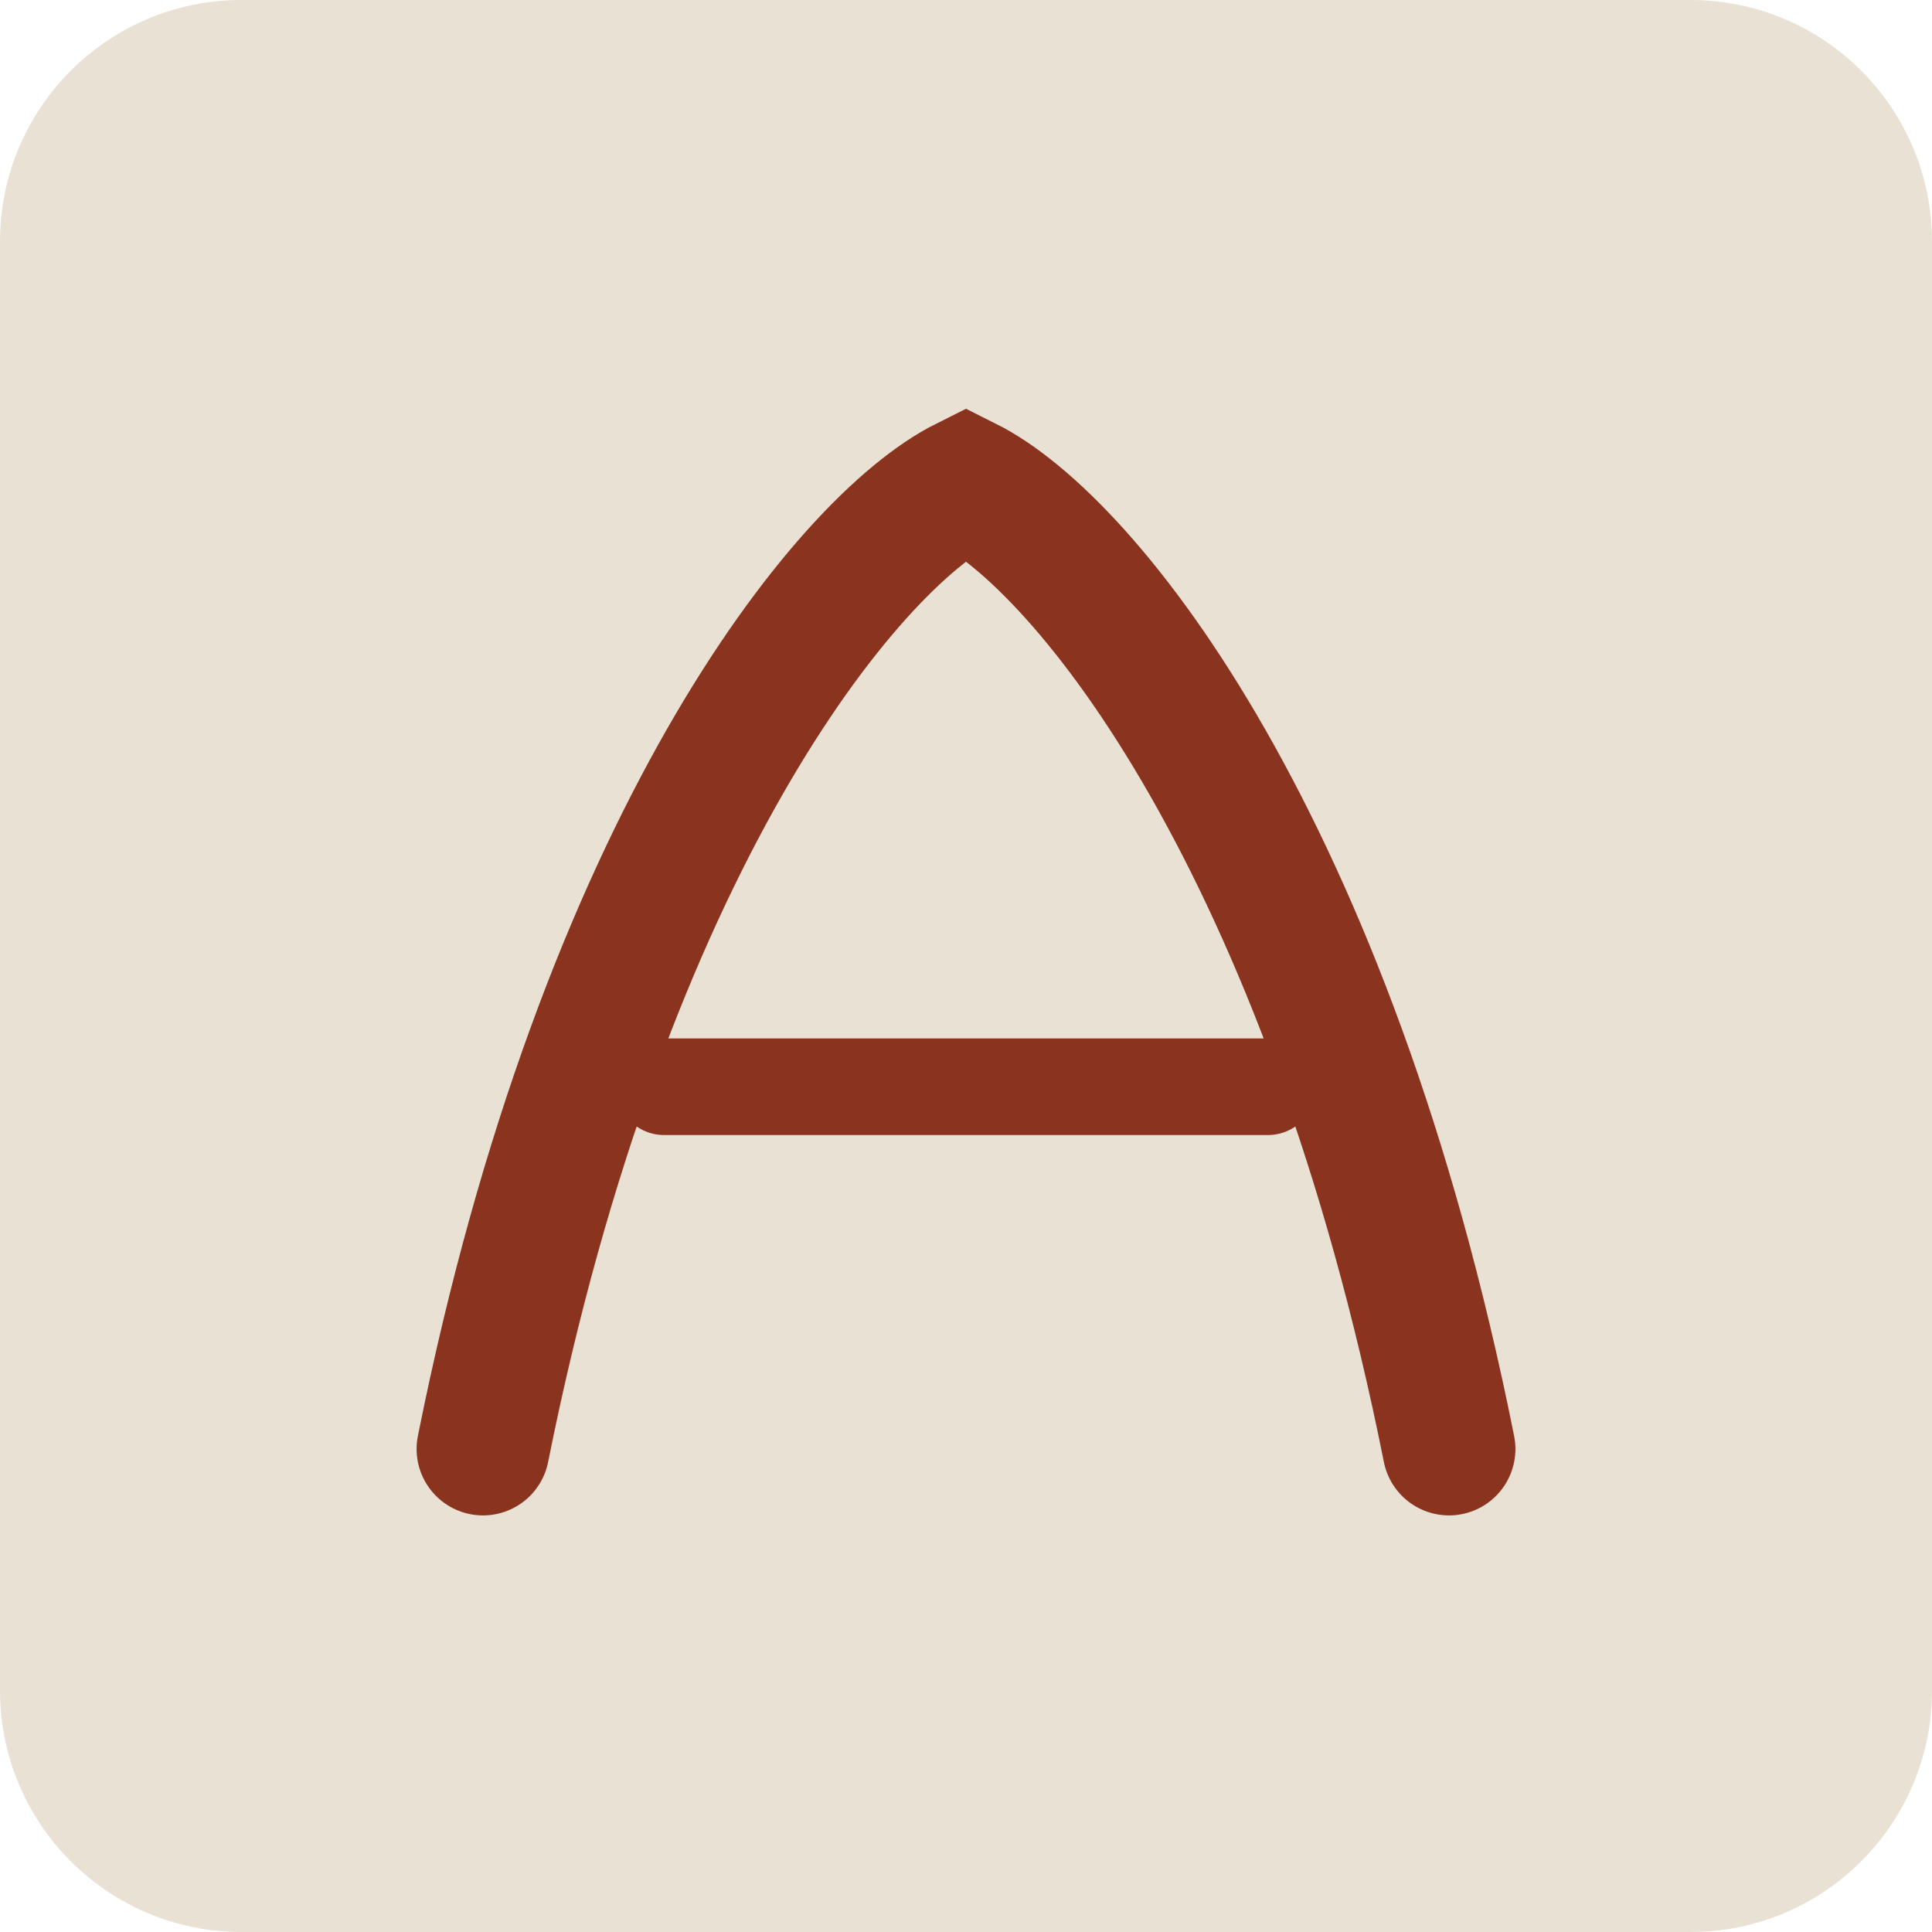
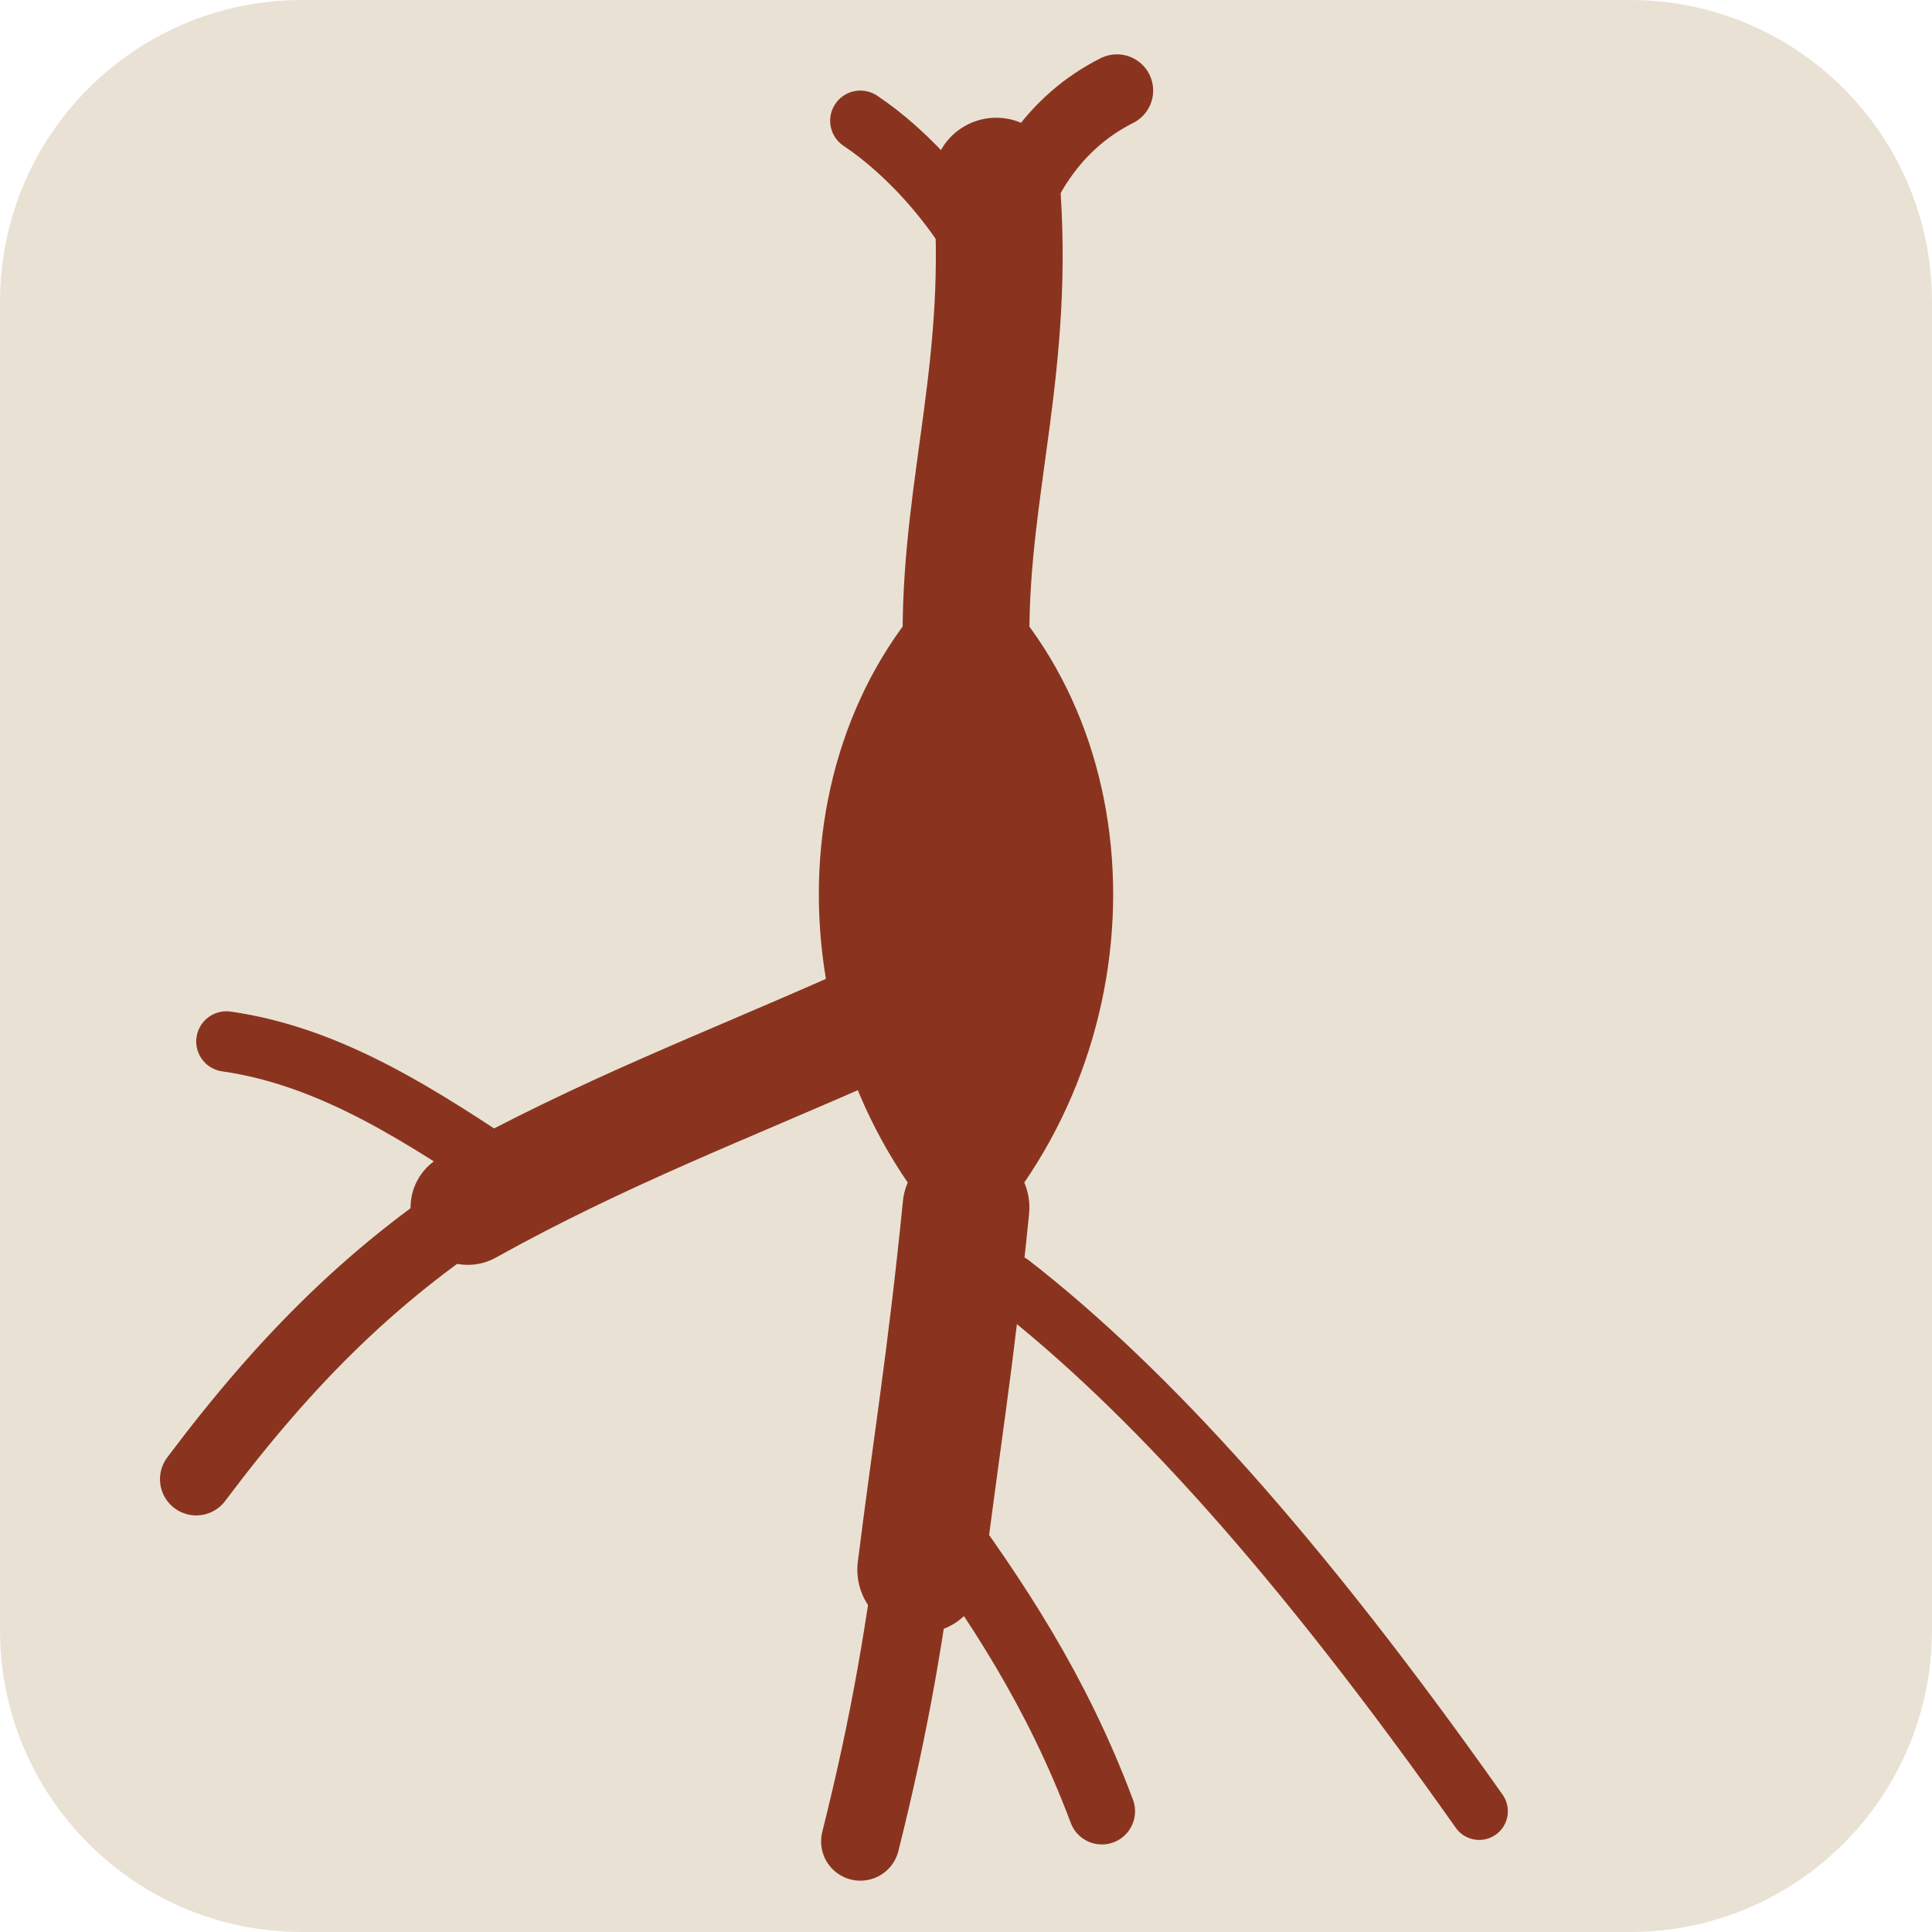
- <svg xmlns="http://www.w3.org/2000/svg" viewBox="0 0 32 32">
-   <rect width="32" height="32" rx="4" fill="#e9e2d4" />
-   <path d="M8 24 C 10 14, 14 9, 16 8 C 18 9, 22 14, 24 24" fill="none" stroke="#8a3420" stroke-width="2.2" stroke-linecap="round" />
-   <path d="M11 18 L21 18" stroke="#8a3420" stroke-width="1.6" stroke-linecap="round" />
+ <svg xmlns="http://www.w3.org/2000/svg" viewBox="0 0 64 64">
+   <rect width="64" height="64" rx="10" fill="#e9e2d4" />
+   <g fill="none" stroke="#8a3420" stroke-linecap="round" stroke-linejoin="round">
+     <path d="M32 21 C 32 16, 33.5 12, 33 6" stroke-width="4.2" />
+     <path d="M33 9 C 33.5 6, 35 4, 37 3" stroke-width="2.4" />
+     <path d="M33.3 10 C 32 7, 30 5, 28.5 4" stroke-width="2" />
+     <path d="M32 40 C 31.5 45, 31 48, 30.5 52" stroke-width="4.2" />
+     <path d="M30.5 50 C 30 54, 29.5 57, 28.5 61" stroke-width="2.6" />
+     <path d="M30.8 50 C 33 53, 35 56, 36.5 60" stroke-width="2.2" />
+     <path d="M28.5 34 C 24 36, 20 37.5, 15.5 40" stroke-width="3.8" />
+     <path d="M16.5 39.5 C 12.5 42, 9.5 45, 6.5 49" stroke-width="2.4" />
+     <path d="M17 39 C 14 37, 11 35, 7.5 34.5" stroke-width="2" />
+     <path d="M33.5 42.5 C 38 46, 43 51.5, 49 60" stroke-width="1.9" />
+   </g>
+   <path d="M32 18.5 C 38.5 24, 38.5 35, 32 41.5 C 25.5 35, 25.5 24, 32 18.5 Z" fill="#8a3420" />
</svg>
